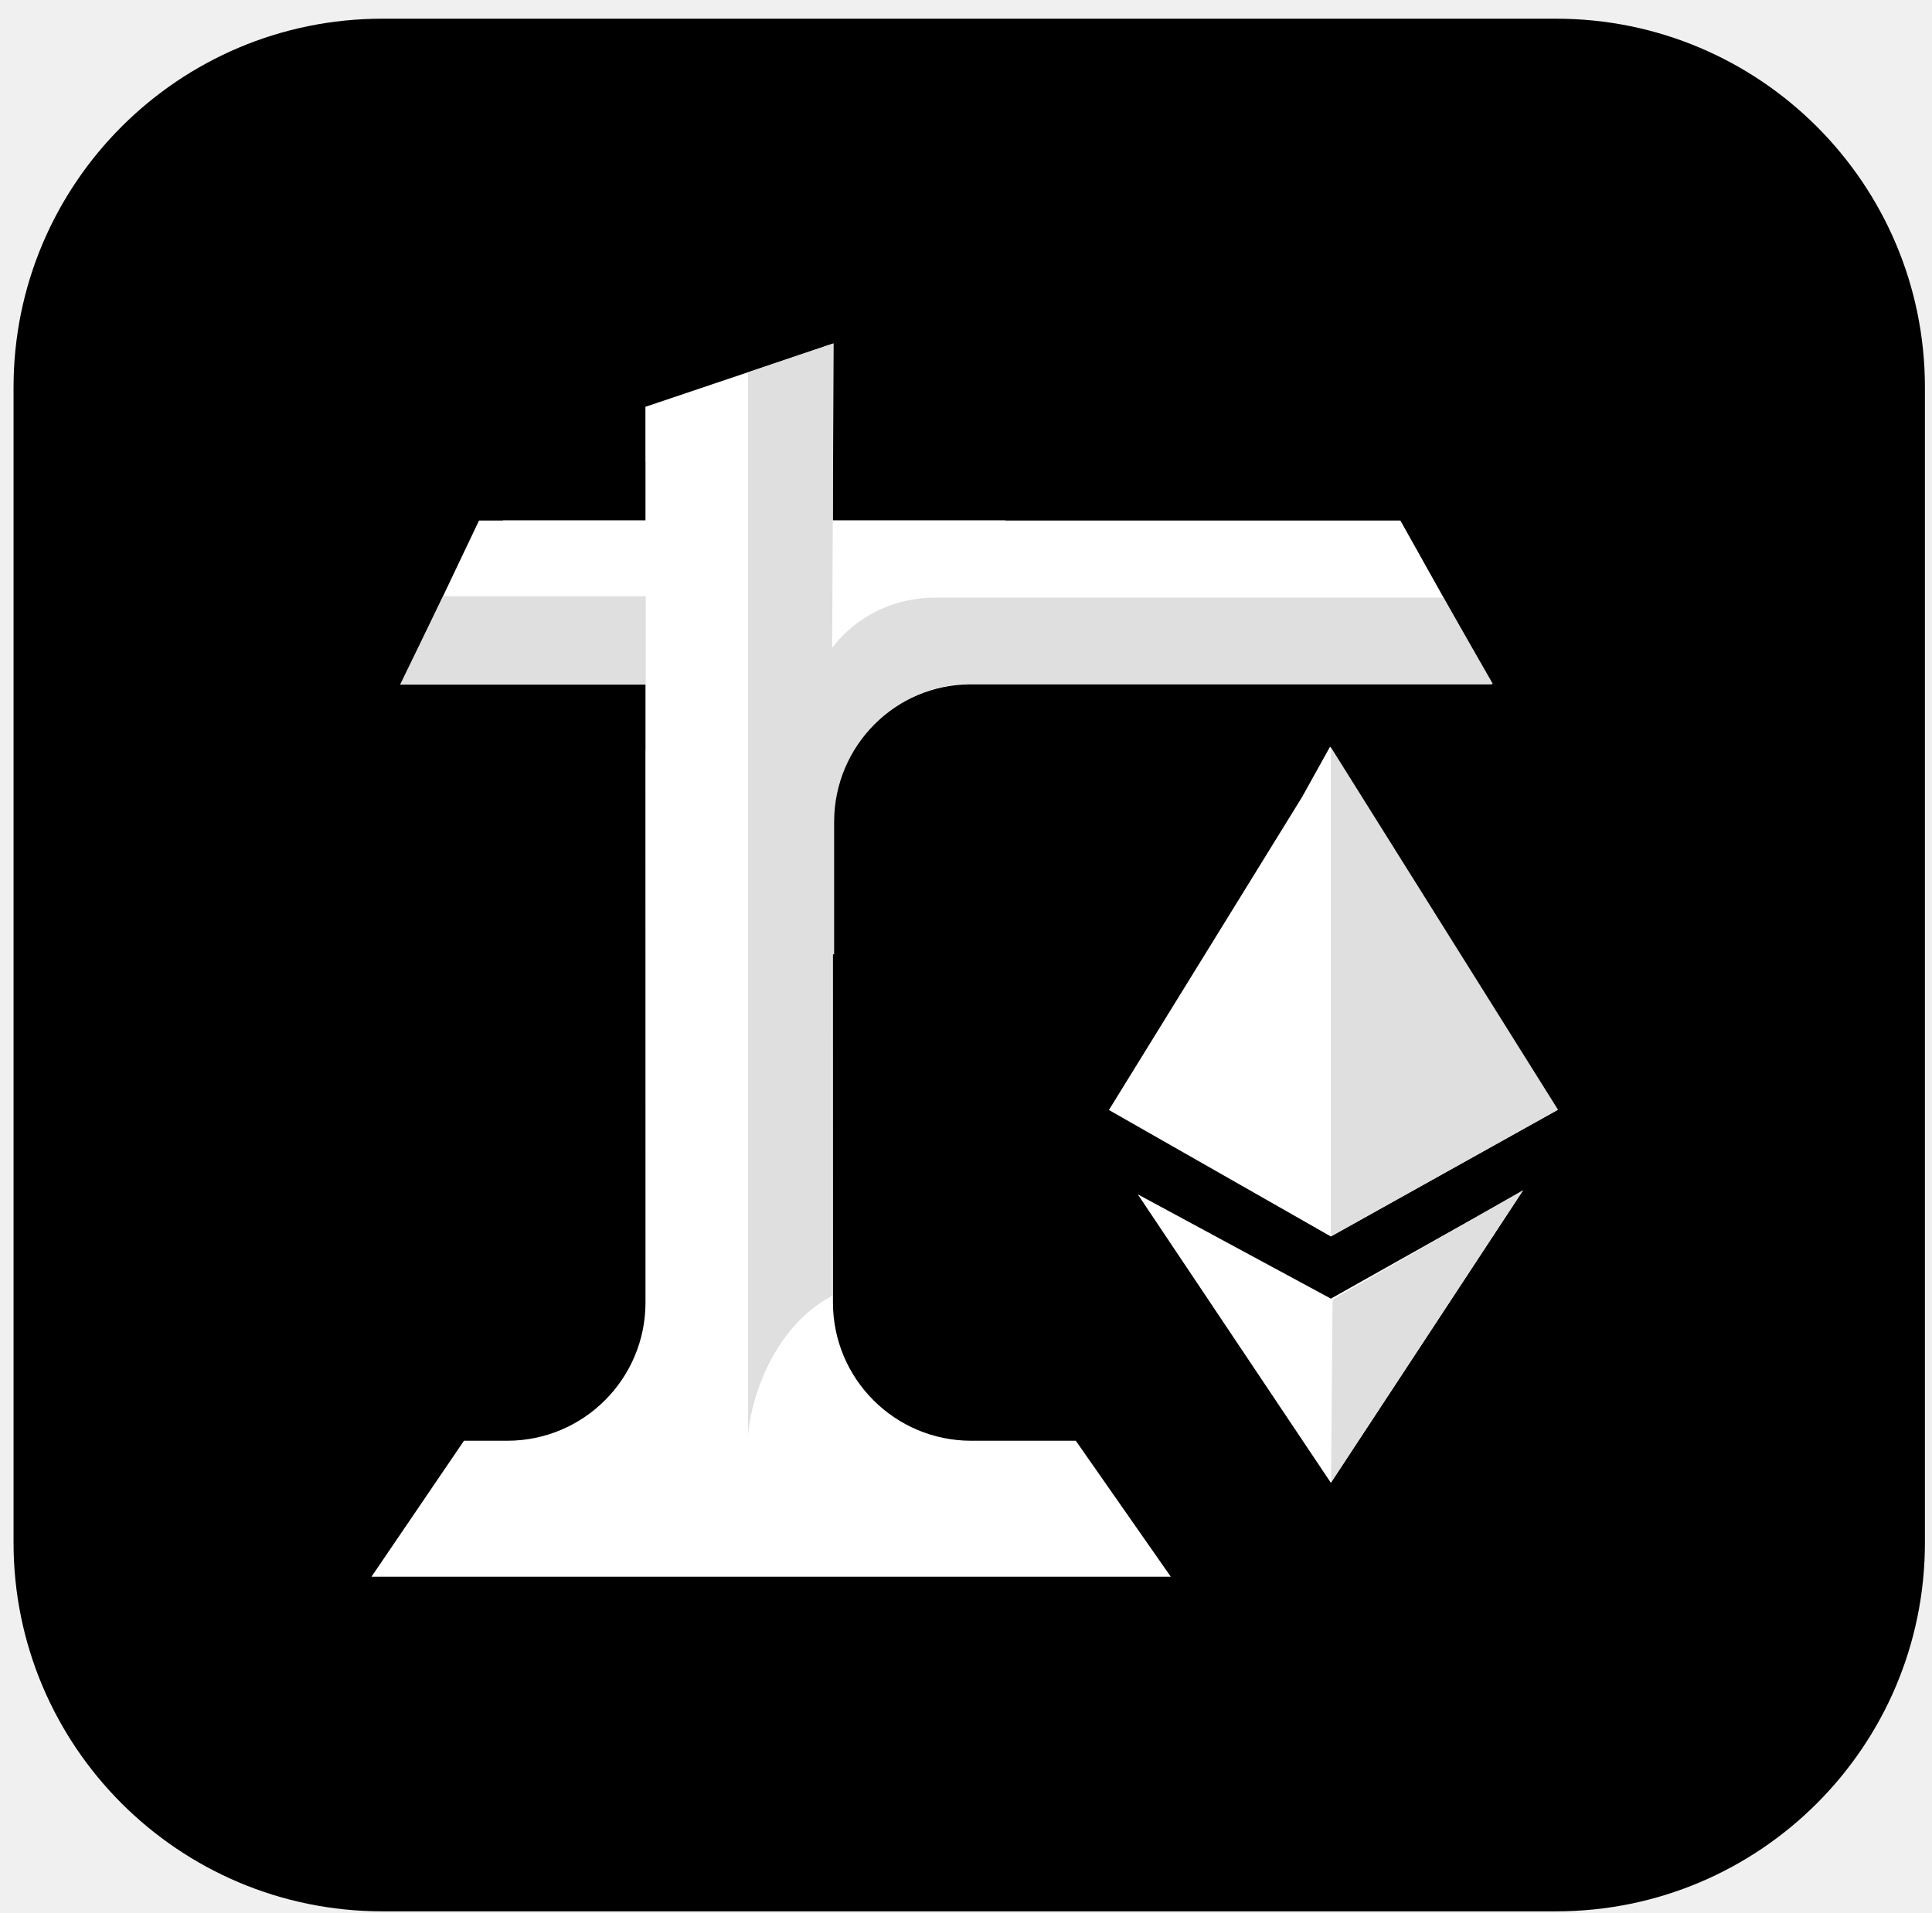
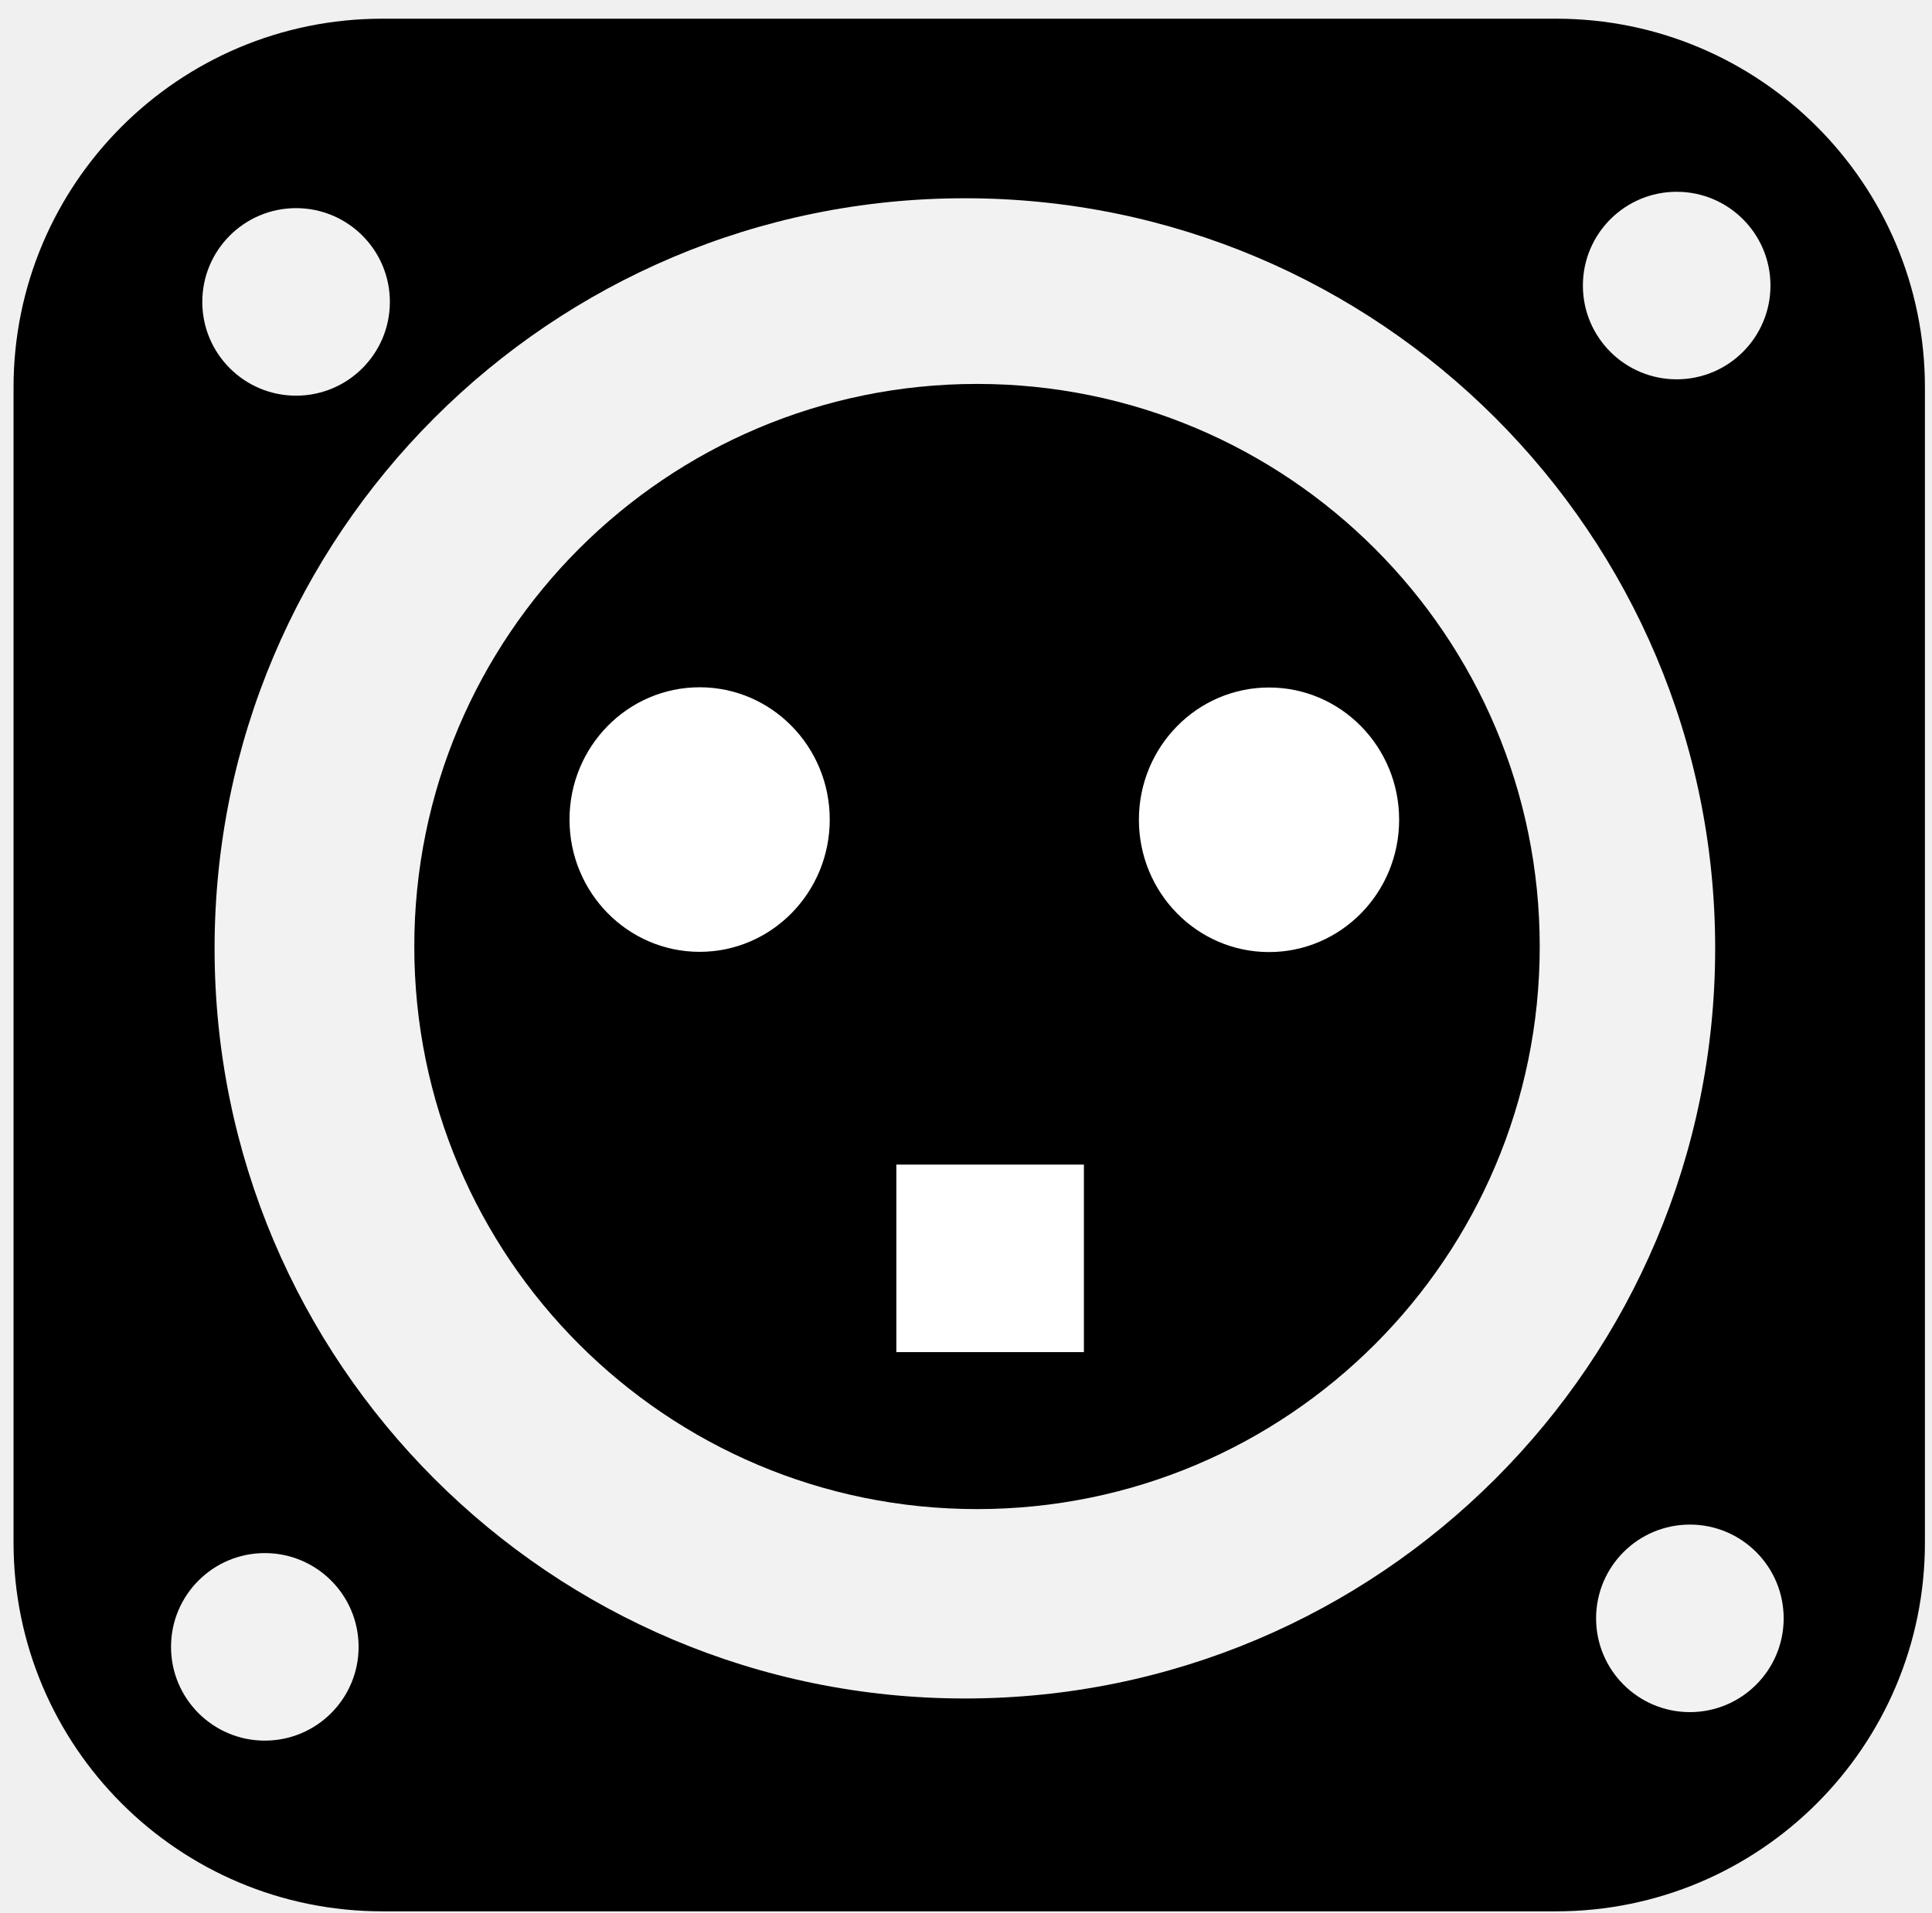
- <svg xmlns="http://www.w3.org/2000/svg" width="103" height="102" viewBox="0 0 103 102" fill="none">
-   <rect x="0.722" y="0.997" width="101.901" height="100.925" rx="19.661" fill="black" />
-   <path d="M69.415 42.505L70.912 39.812L72.544 42.505L83.024 59.191L70.953 65.936L59.119 59.191L69.415 42.505Z" fill="white" />
-   <path d="M70.953 69.25L60.658 63.688L70.953 79.072L81.184 63.498L70.953 69.25Z" fill="white" />
-   <path d="M70.953 65.926V41.853V39.85L83.063 59.178L70.953 65.926Z" fill="#DFDFDF" />
-   <path d="M70.962 79.05L71.041 69.297L81.206 63.463L70.962 79.05Z" fill="#DFDFDF" />
-   <path d="M34.409 21.693V24.613H34.413L34.412 27.747H26.809L26.809 27.757H25.538L21.384 36.491H34.413V39.972H34.409L34.413 69.455C34.413 73.527 31.113 76.828 27.041 76.828H24.735L19.806 84.077H62.417L57.354 76.828H51.779C47.708 76.828 44.407 73.527 44.407 69.455L44.402 43.665C44.507 39.708 47.73 36.527 51.705 36.491H79.548L74.658 27.757H53.602L53.602 27.747L44.399 27.747L44.399 24.613H44.402V18.325L34.409 21.693Z" fill="white" />
-   <path d="M39.882 19.852V76.55C39.973 74.964 41.047 70.855 44.365 69.103V50.867L44.47 50.9V43.831C44.47 39.759 47.771 36.458 51.843 36.458H79.581L76.951 31.866H49.908C46.129 31.866 44.365 34.556 44.365 34.556L44.444 18.307L39.882 19.852Z" fill="#DFDFDF" />
-   <path d="M23.622 31.793L21.329 36.508H34.425V31.793H23.622Z" fill="#DFDFDF" />
+ <svg xmlns="http://www.w3.org/2000/svg" width="103" height="102" viewBox="0 0 103 102" fill="none" version="1.1" id="svg18">
+   <defs id="defs22" />
+   <rect x="0.722" y="0.997" width="101.901" height="100.925" rx="19.661" fill="black" id="rect2" />
+   <circle style="fill:#f2f2f2;stroke-width:1" id="path315" cx="51.44" cy="50.572" r="40" />
+   <ellipse style="fill:#f2f2f2" id="path317" cx="57.558" cy="51.152" rx="8.188" ry="0.001" />
+   <circle style="fill:#f2f2f2;stroke-width:1" id="path319" cx="15.785" cy="16.099" r="5" />
+   <circle style="fill:#f2f2f2;stroke-width:1" id="path319-5" cx="90.092" cy="86.299" r="5" />
+   <circle style="fill:#f2f2f2;stroke-width:1" id="path319-7" cx="14.118" cy="87.819" r="5" />
+   <circle style="fill:#f2f2f2;stroke-width:1" id="path319-6" cx="89.388" cy="15.227" r="5" />
+   <circle style="fill:#000000;fill-opacity:1;stroke-width:1" id="path321" cx="52.087" cy="50.473" r="30" />
+   <rect style="fill:#ffffff;fill-opacity:1;stroke-width:1" id="rect4815-3" width="10" height="10" x="47.786" y="62.102" />
+   <ellipse style="fill:#ffffff;fill-opacity:1" id="path5805" cx="37.299" cy="43.703" rx="6.937" ry="7.054" />
+   <ellipse style="fill:#ffffff;fill-opacity:1" id="path5805-2" cx="67.655" cy="43.715" rx="6.937" ry="7.054" />
</svg>
